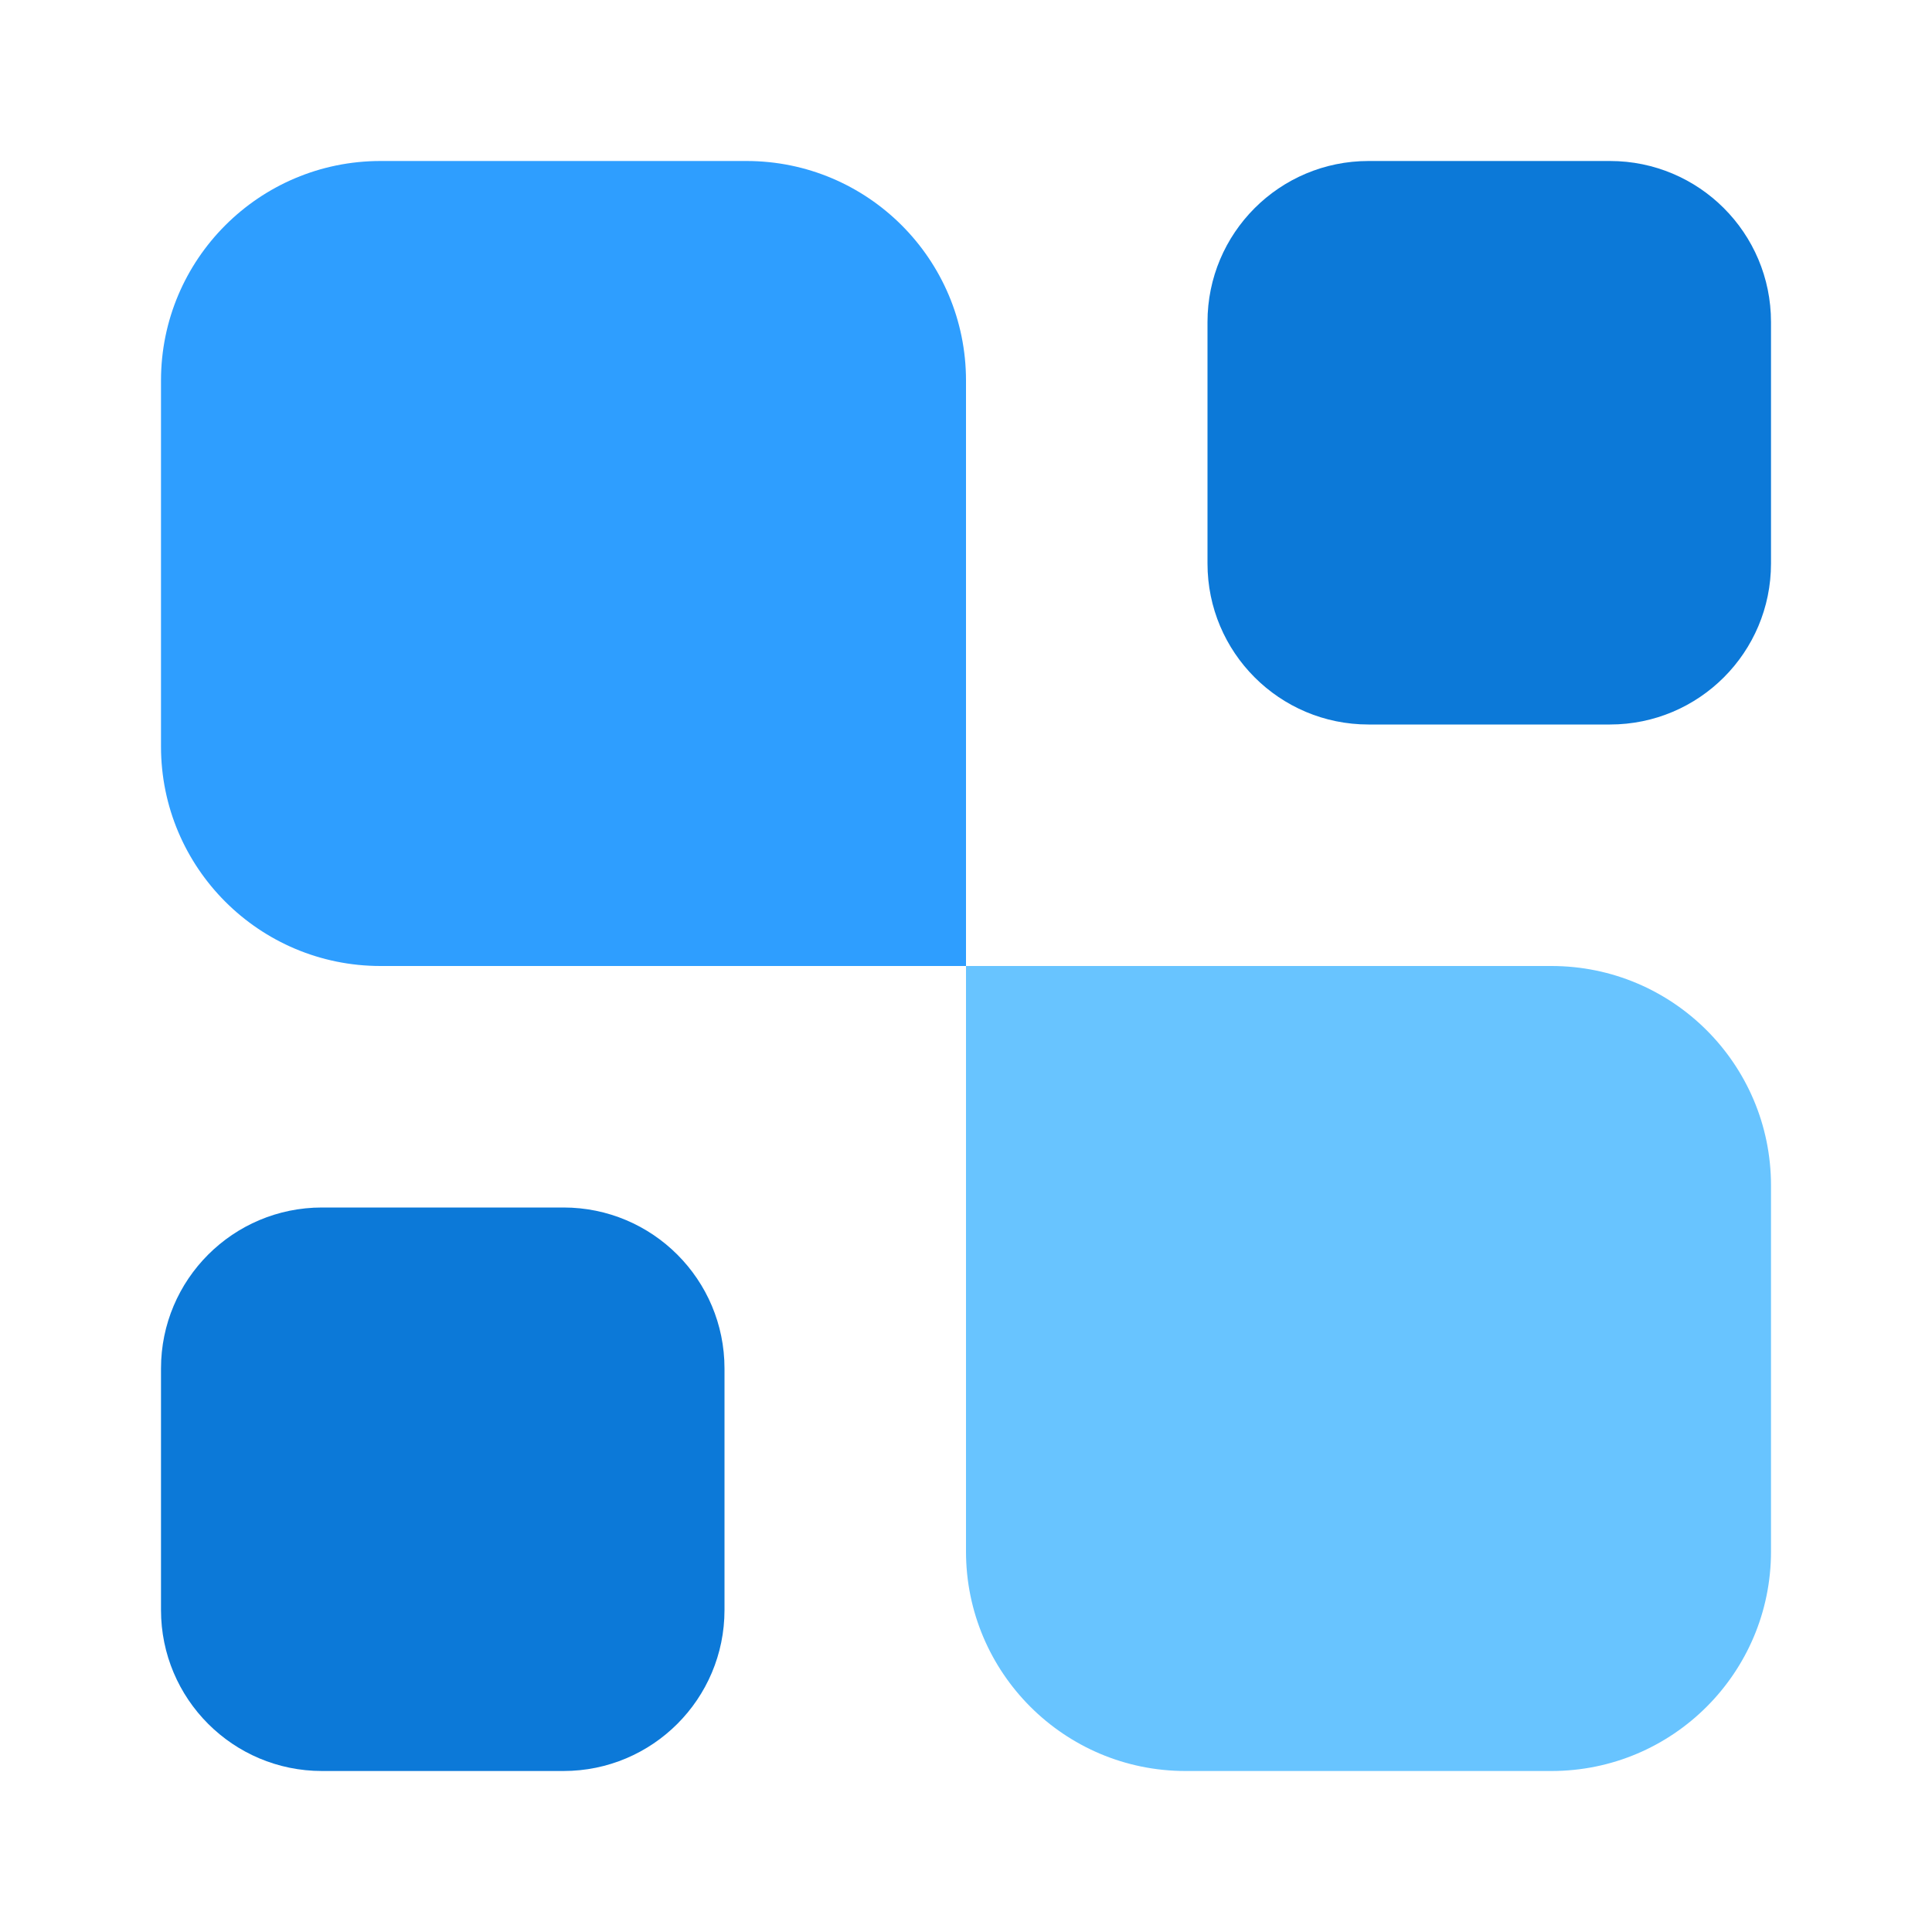
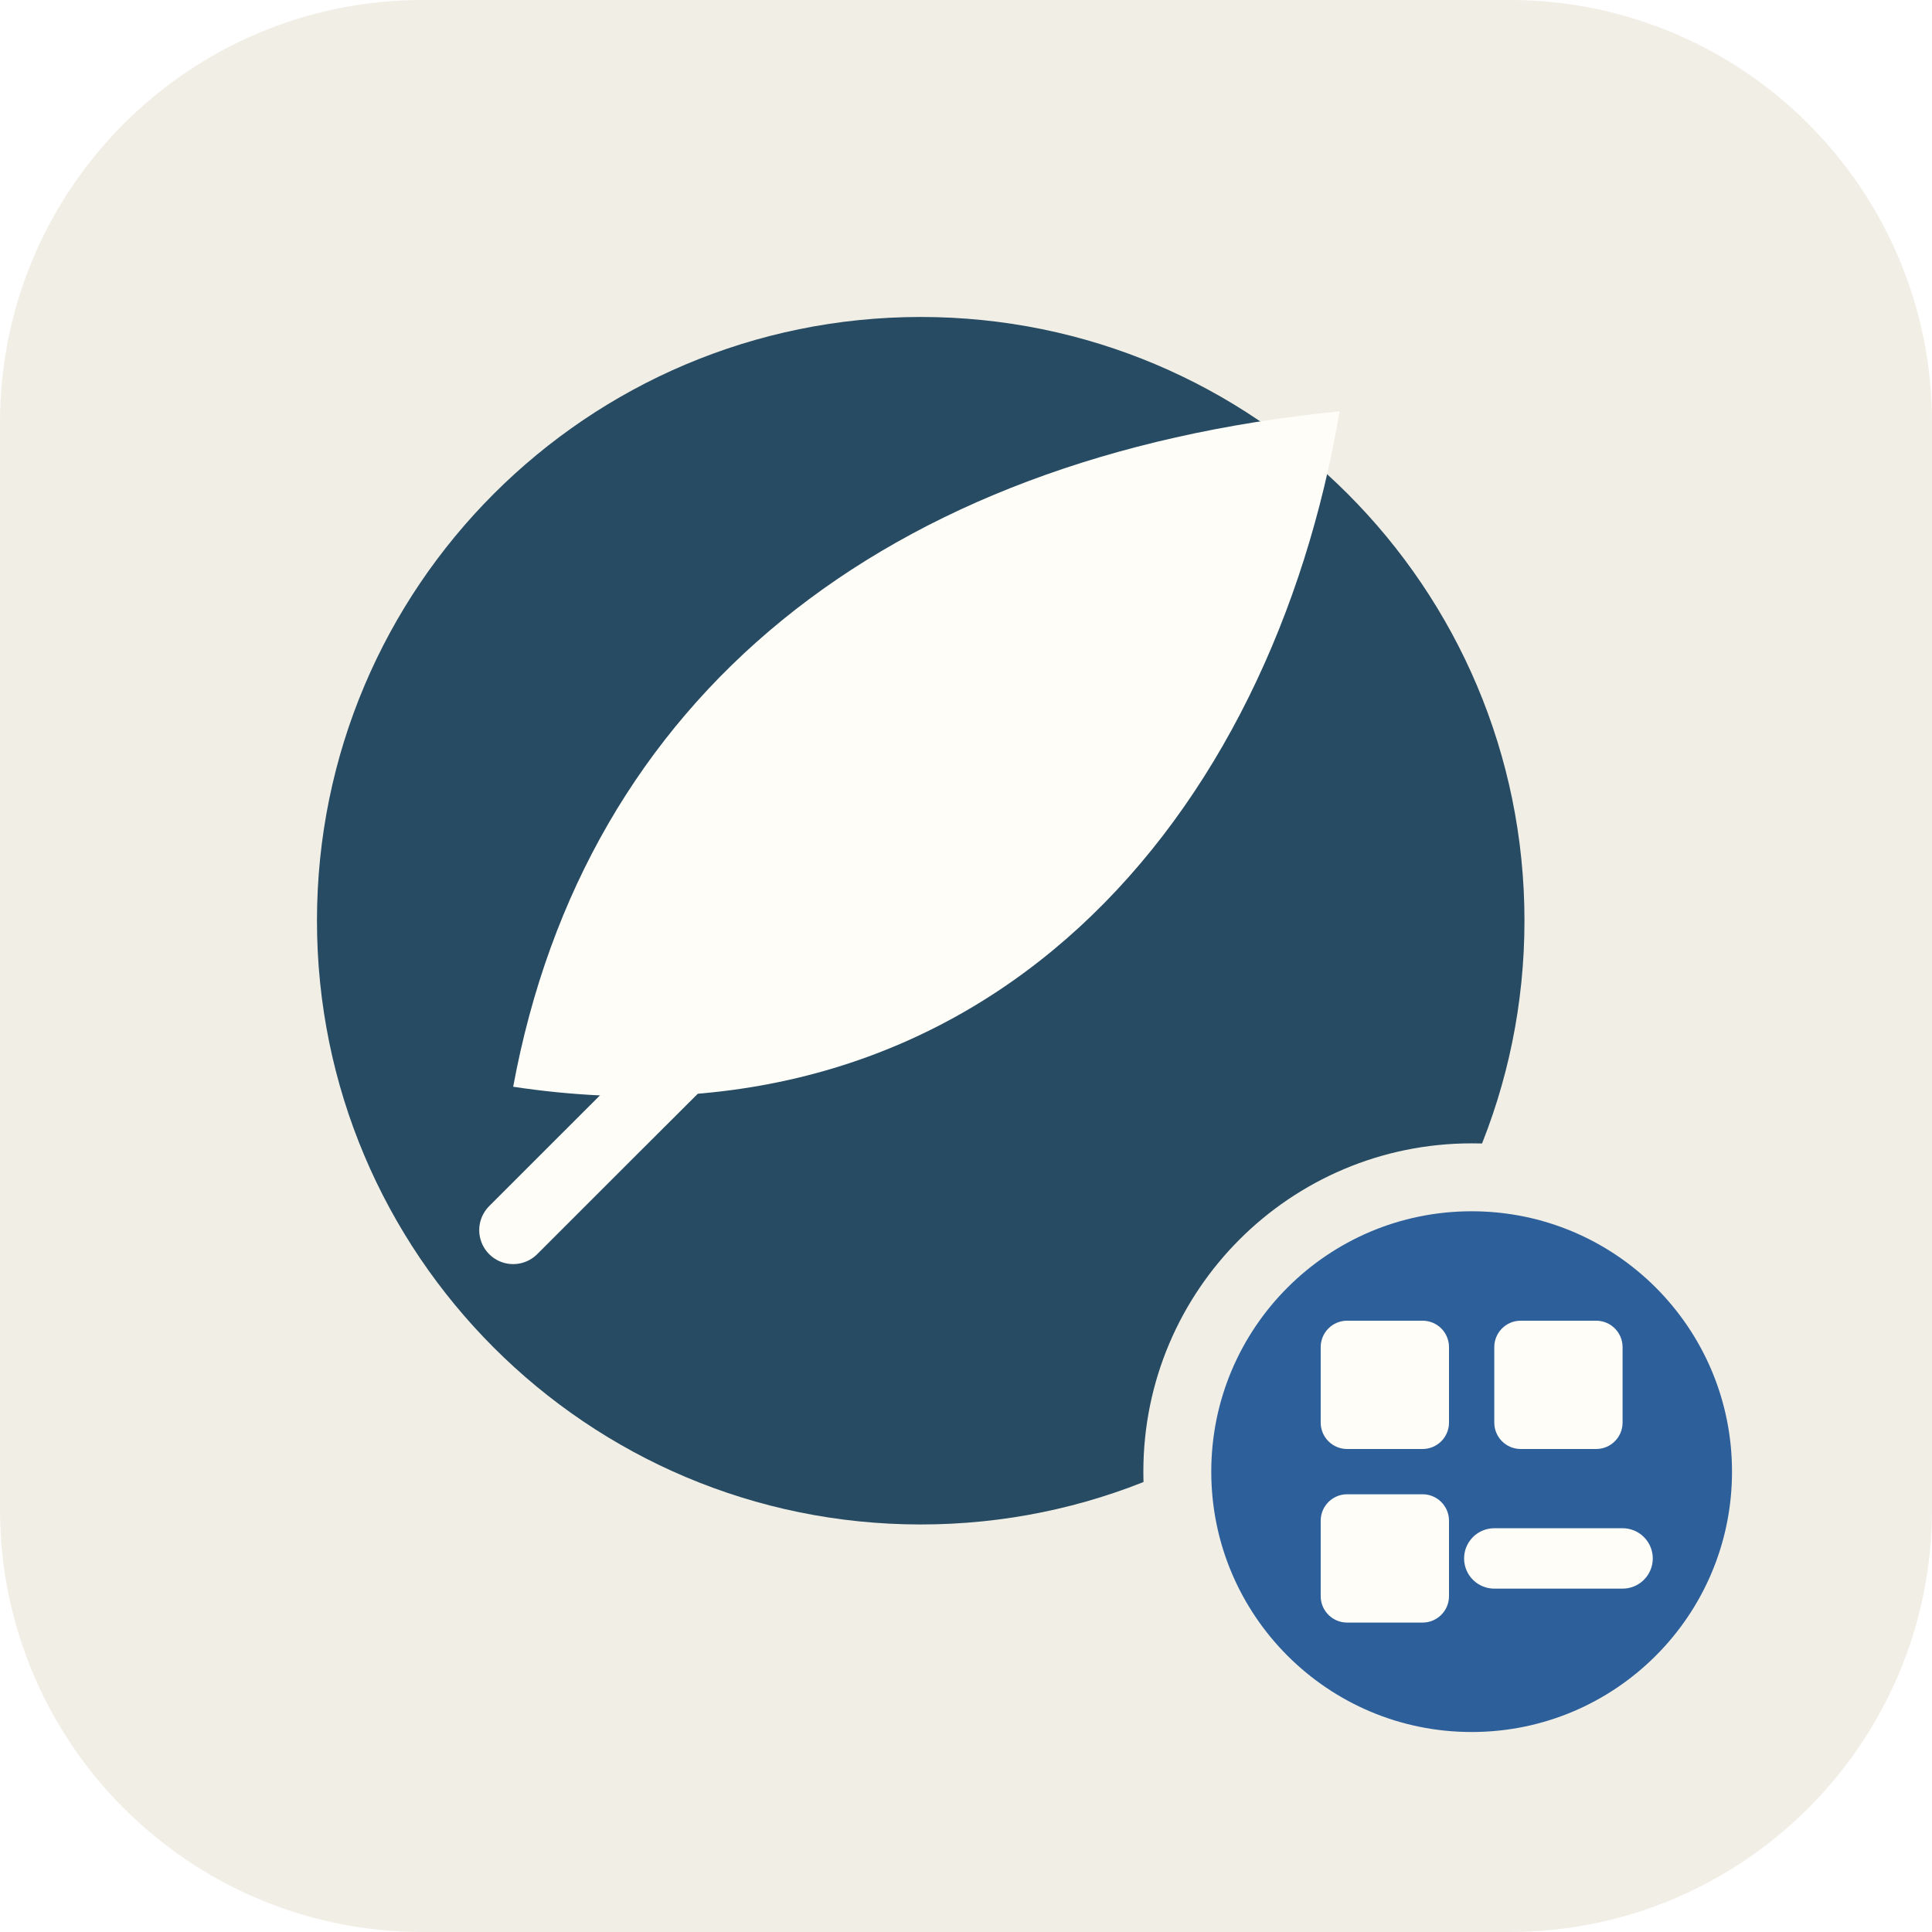
- <svg xmlns="http://www.w3.org/2000/svg" width="24" height="24" viewBox="0 0 24 24" fill="none">
-   <path d="M22 19.273C22 20.779 20.779 22 19.273 22H14.727C13.221 22 12 20.779 12 19.273V12H19.273C20.779 12 22 13.221 22 14.727V19.273Z" fill="#68C4FF" />
-   <path d="M20 2C21.105 2 22 2.895 22 4V7C22 8.105 21.105 9 20 9H17C15.895 9 15 8.105 15 7V4C15 2.895 15.895 2 17 2H20Z" fill="#0C79D8" />
-   <path d="M7 15C8.105 15 9 15.895 9 17V20C9 21.105 8.105 22 7 22H4C2.895 22 2 21.105 2 20V17C2 15.895 2.895 15 4 15H7Z" fill="#0C79D8" />
-   <path d="M12 12H4.727C3.221 12 2 10.779 2 9.273V4.727C2 3.221 3.221 2 4.727 2H9.273C10.779 2 12 3.221 12 4.727V12Z" fill="#2E9EFF" />
+ <svg xmlns="http://www.w3.org/2000/svg" width="512" height="512" viewBox="0 0 512 512" role="img" aria-labelledby="title desc">
+   <rect width="512" height="512" rx="112" fill="#f1eee6" />
+   <circle cx="244" cy="244" r="160" fill="#274b62" />
+   <path d="M136 288c19-103 98-167 219-179-18 107-93 198-219 179Z" fill="#fffdf7" />
+   <path d="M136 326c68-68 131-131 207-203" fill="none" stroke="#fffdf7" stroke-width="18" stroke-linecap="round" />
+   <circle cx="390" cy="390" r="78" fill="#2d5f9a" stroke="#f1eee6" stroke-width="18" />
+   <rect x="350" y="350" width="34" height="34" rx="7" fill="#fffdf7" />
+   <rect x="396" y="350" width="34" height="34" rx="7" fill="#fffdf7" />
+   <rect x="350" y="396" width="34" height="34" rx="7" fill="#fffdf7" />
+   <path d="M396 413h34" stroke="#fffdf7" stroke-width="16" stroke-linecap="round" />
</svg>
